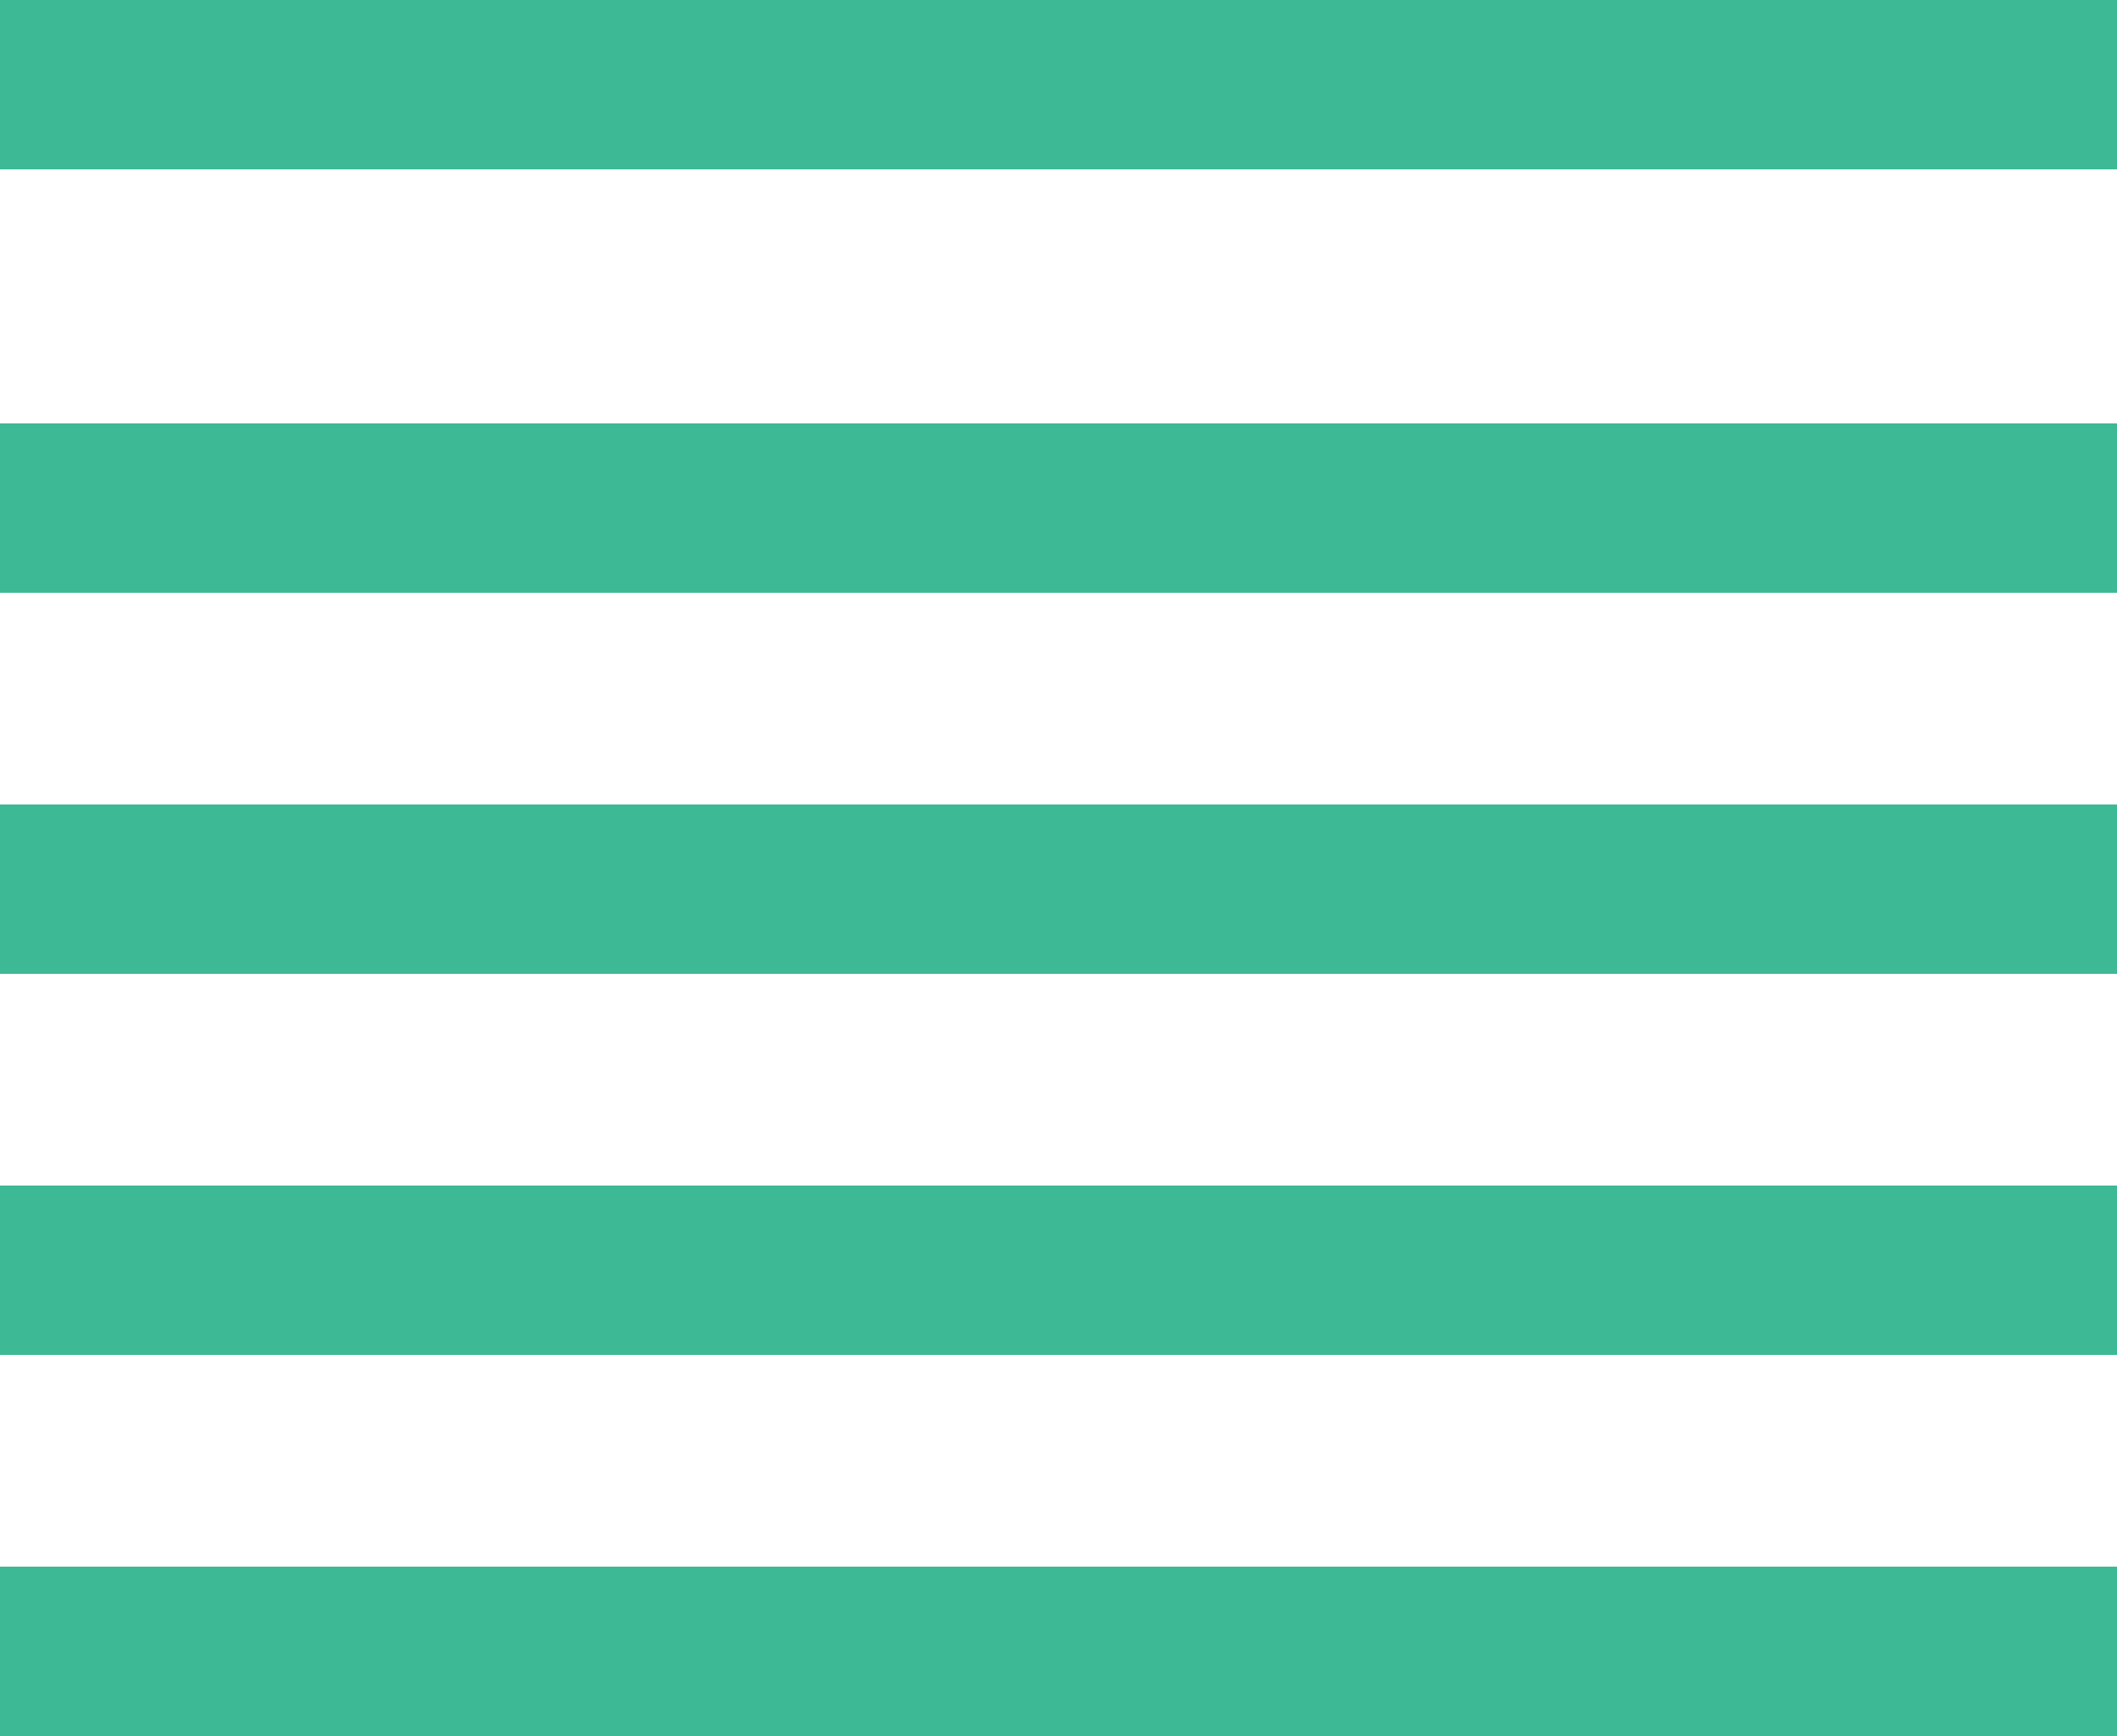
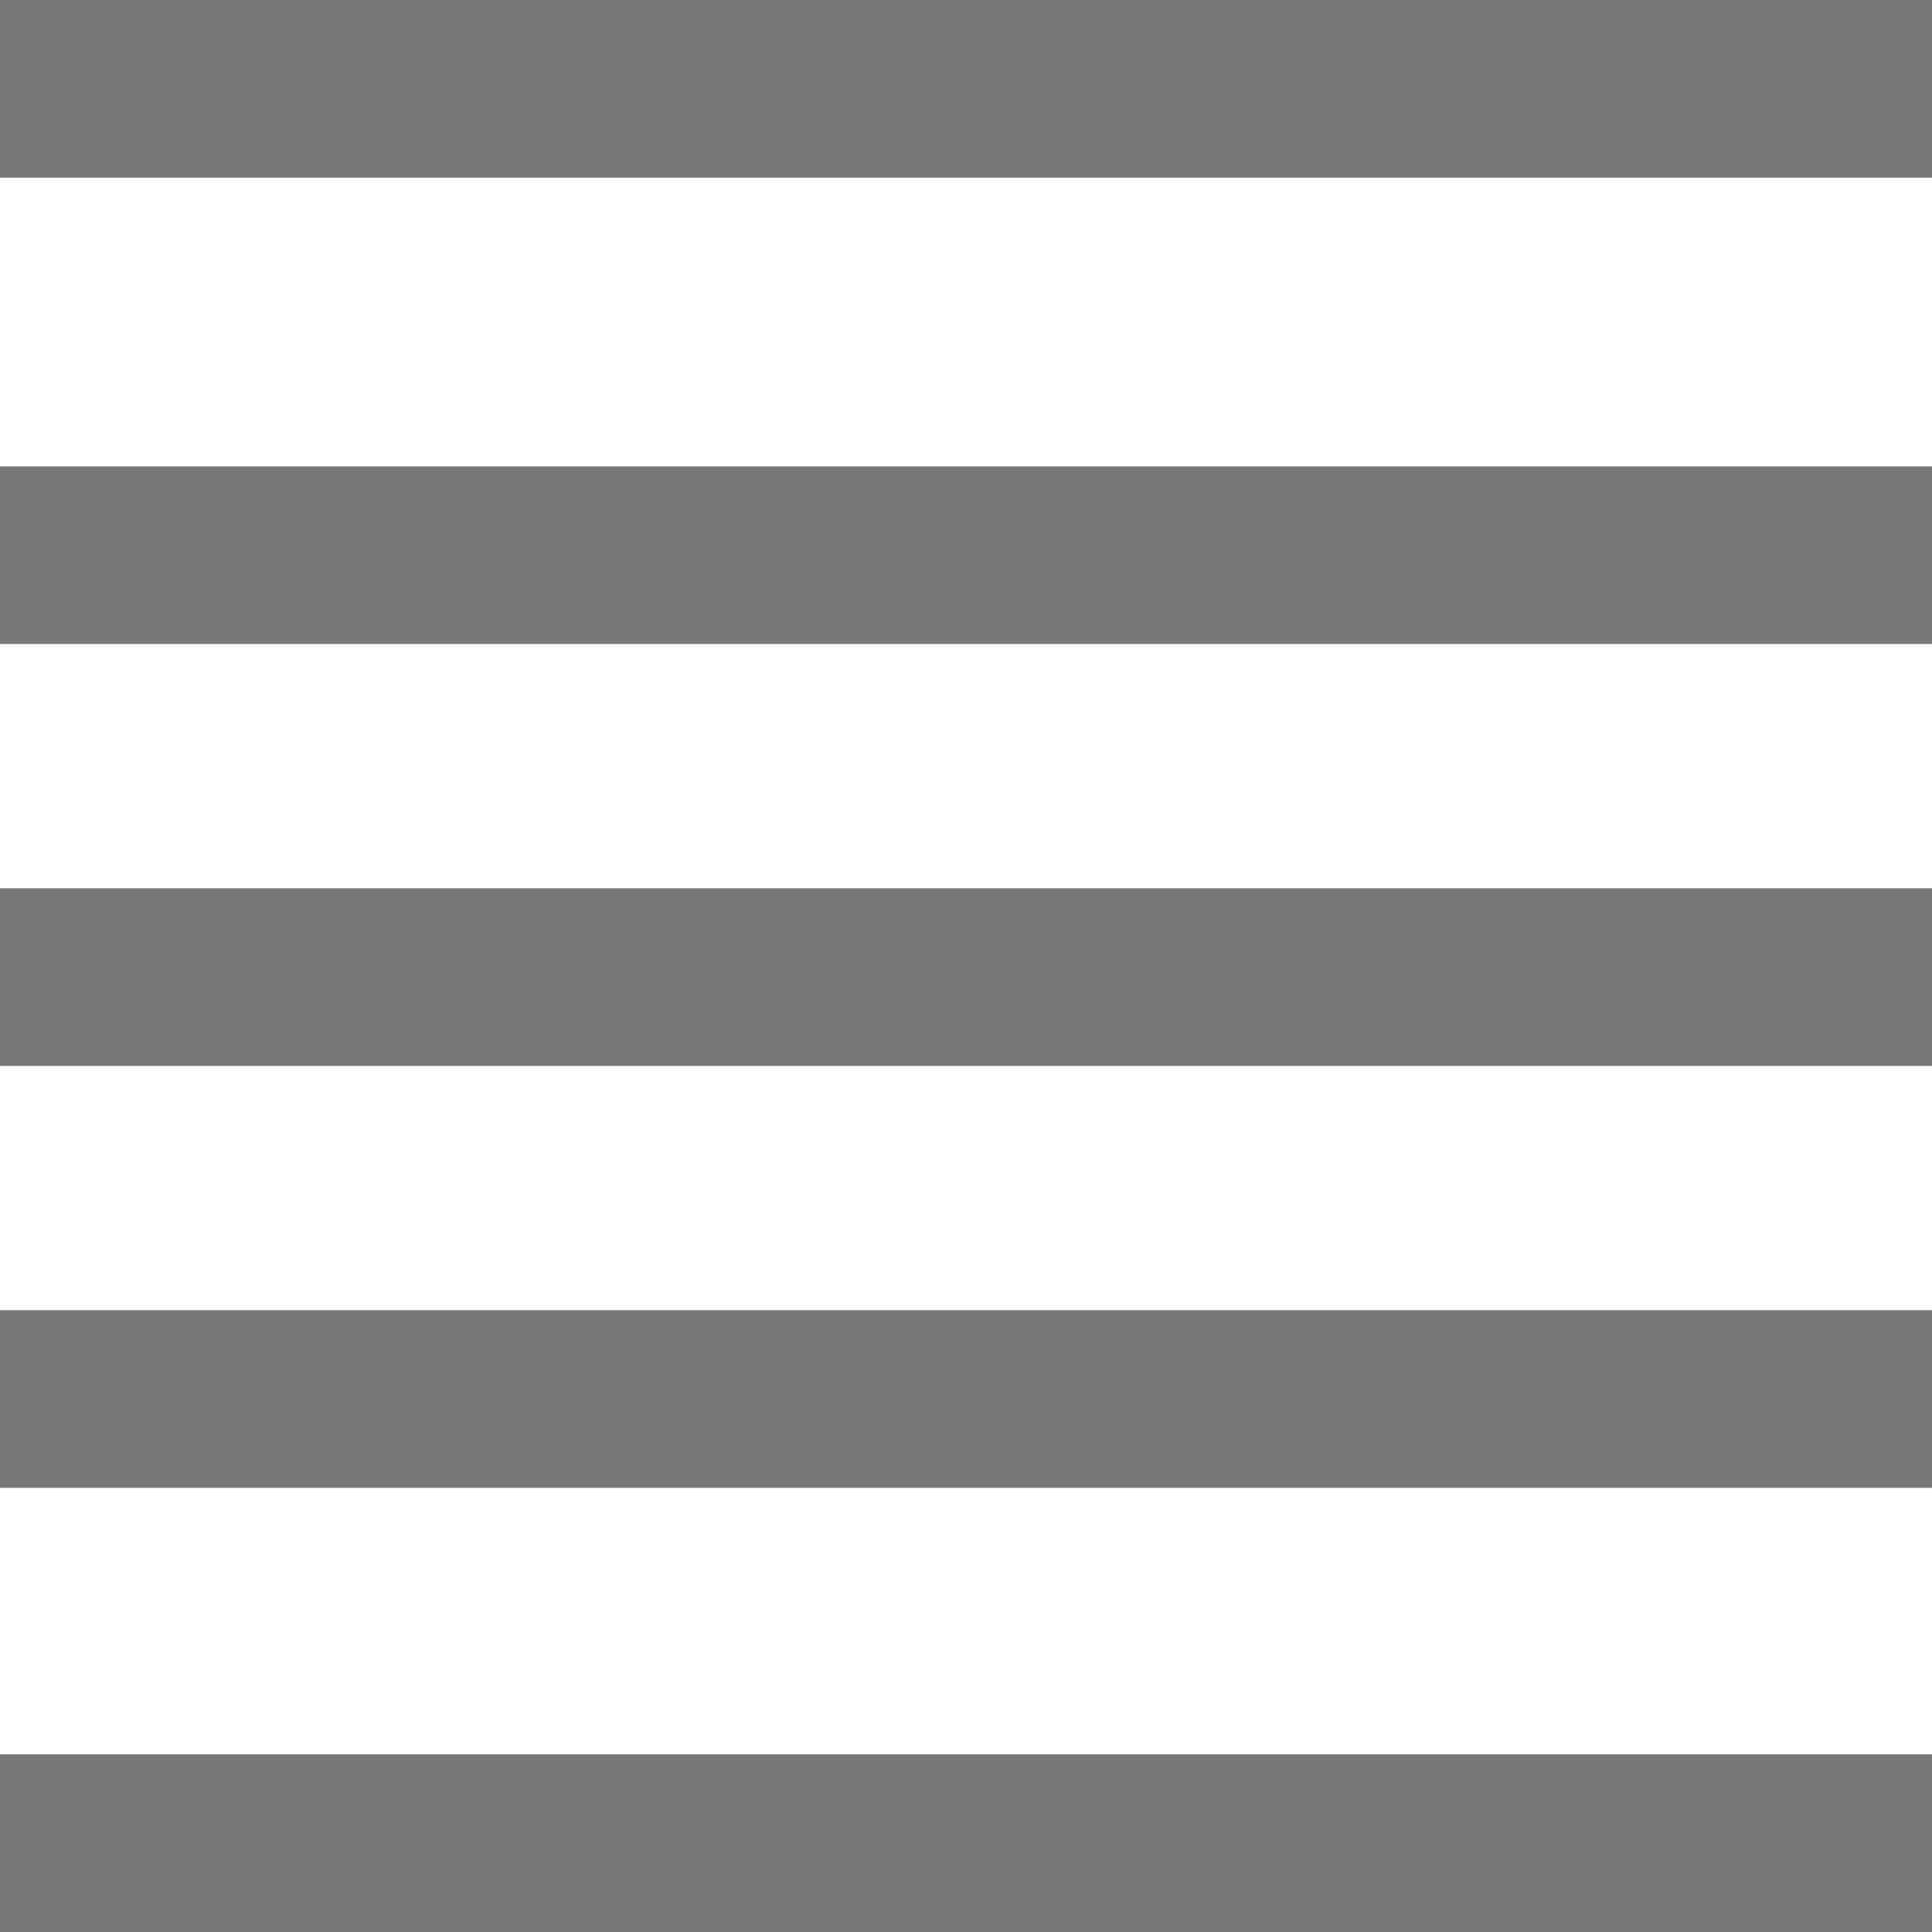
- <svg xmlns="http://www.w3.org/2000/svg" width="50px" height="41px" viewBox="0 0 50 41" version="1.1">
+ <svg xmlns="http://www.w3.org/2000/svg" width="87px" height="87px" viewBox="0 0 87 87" version="1.1">
  <defs />
  <g id="Lists" stroke="none" stroke-width="1" fill="none" fill-rule="evenodd">
-     <g id="Annotations-Collections-Overview" transform="translate(-227, -450)">
-       <g id="noun_1795132_3db995" transform="translate(144, 450)">
-         <g id="Group-6" transform="translate(83, 0)">
-           <rect id="Rectangle-path" fill="#3EB995" fill-rule="nonzero" x="0" y="0" width="50" height="4" />
-           <rect id="Rectangle-path" fill="#3EB995" fill-rule="nonzero" x="0" y="10" width="50" height="4" />
-           <rect id="Rectangle-path" fill="#3EB995" fill-rule="nonzero" x="0" y="19" width="50" height="4" />
-           <rect id="Rectangle-path" fill="#3EB995" fill-rule="nonzero" x="0" y="28" width="50" height="4" />
-           <g id="noun_1795132_3db995" transform="translate(0, 37)" />
-           <rect id="Rectangle-path" fill="#3EB995" fill-rule="nonzero" x="0" y="37" width="50" height="4" />
-         </g>
-       </g>
+     <g id="Group-6">
+       <rect id="Rectangle-path" fill="#777777" fill-rule="nonzero" x="0" y="0" width="87" height="8" />
+       <rect id="Rectangle-path" fill="#777777" fill-rule="nonzero" x="0" y="21" width="87" height="8" />
+       <rect id="Rectangle-path" fill="#777777" fill-rule="nonzero" x="0" y="40" width="87" height="8" />
+       <rect id="Rectangle-path" fill="#777777" fill-rule="nonzero" x="0" y="59" width="87" height="8" />
+       <g id="noun_1795132_3db995" transform="translate(0, 79)" />
+       <rect id="Rectangle-path" fill="#777777" fill-rule="nonzero" x="0" y="79" width="87" height="8" />
    </g>
  </g>
</svg>
